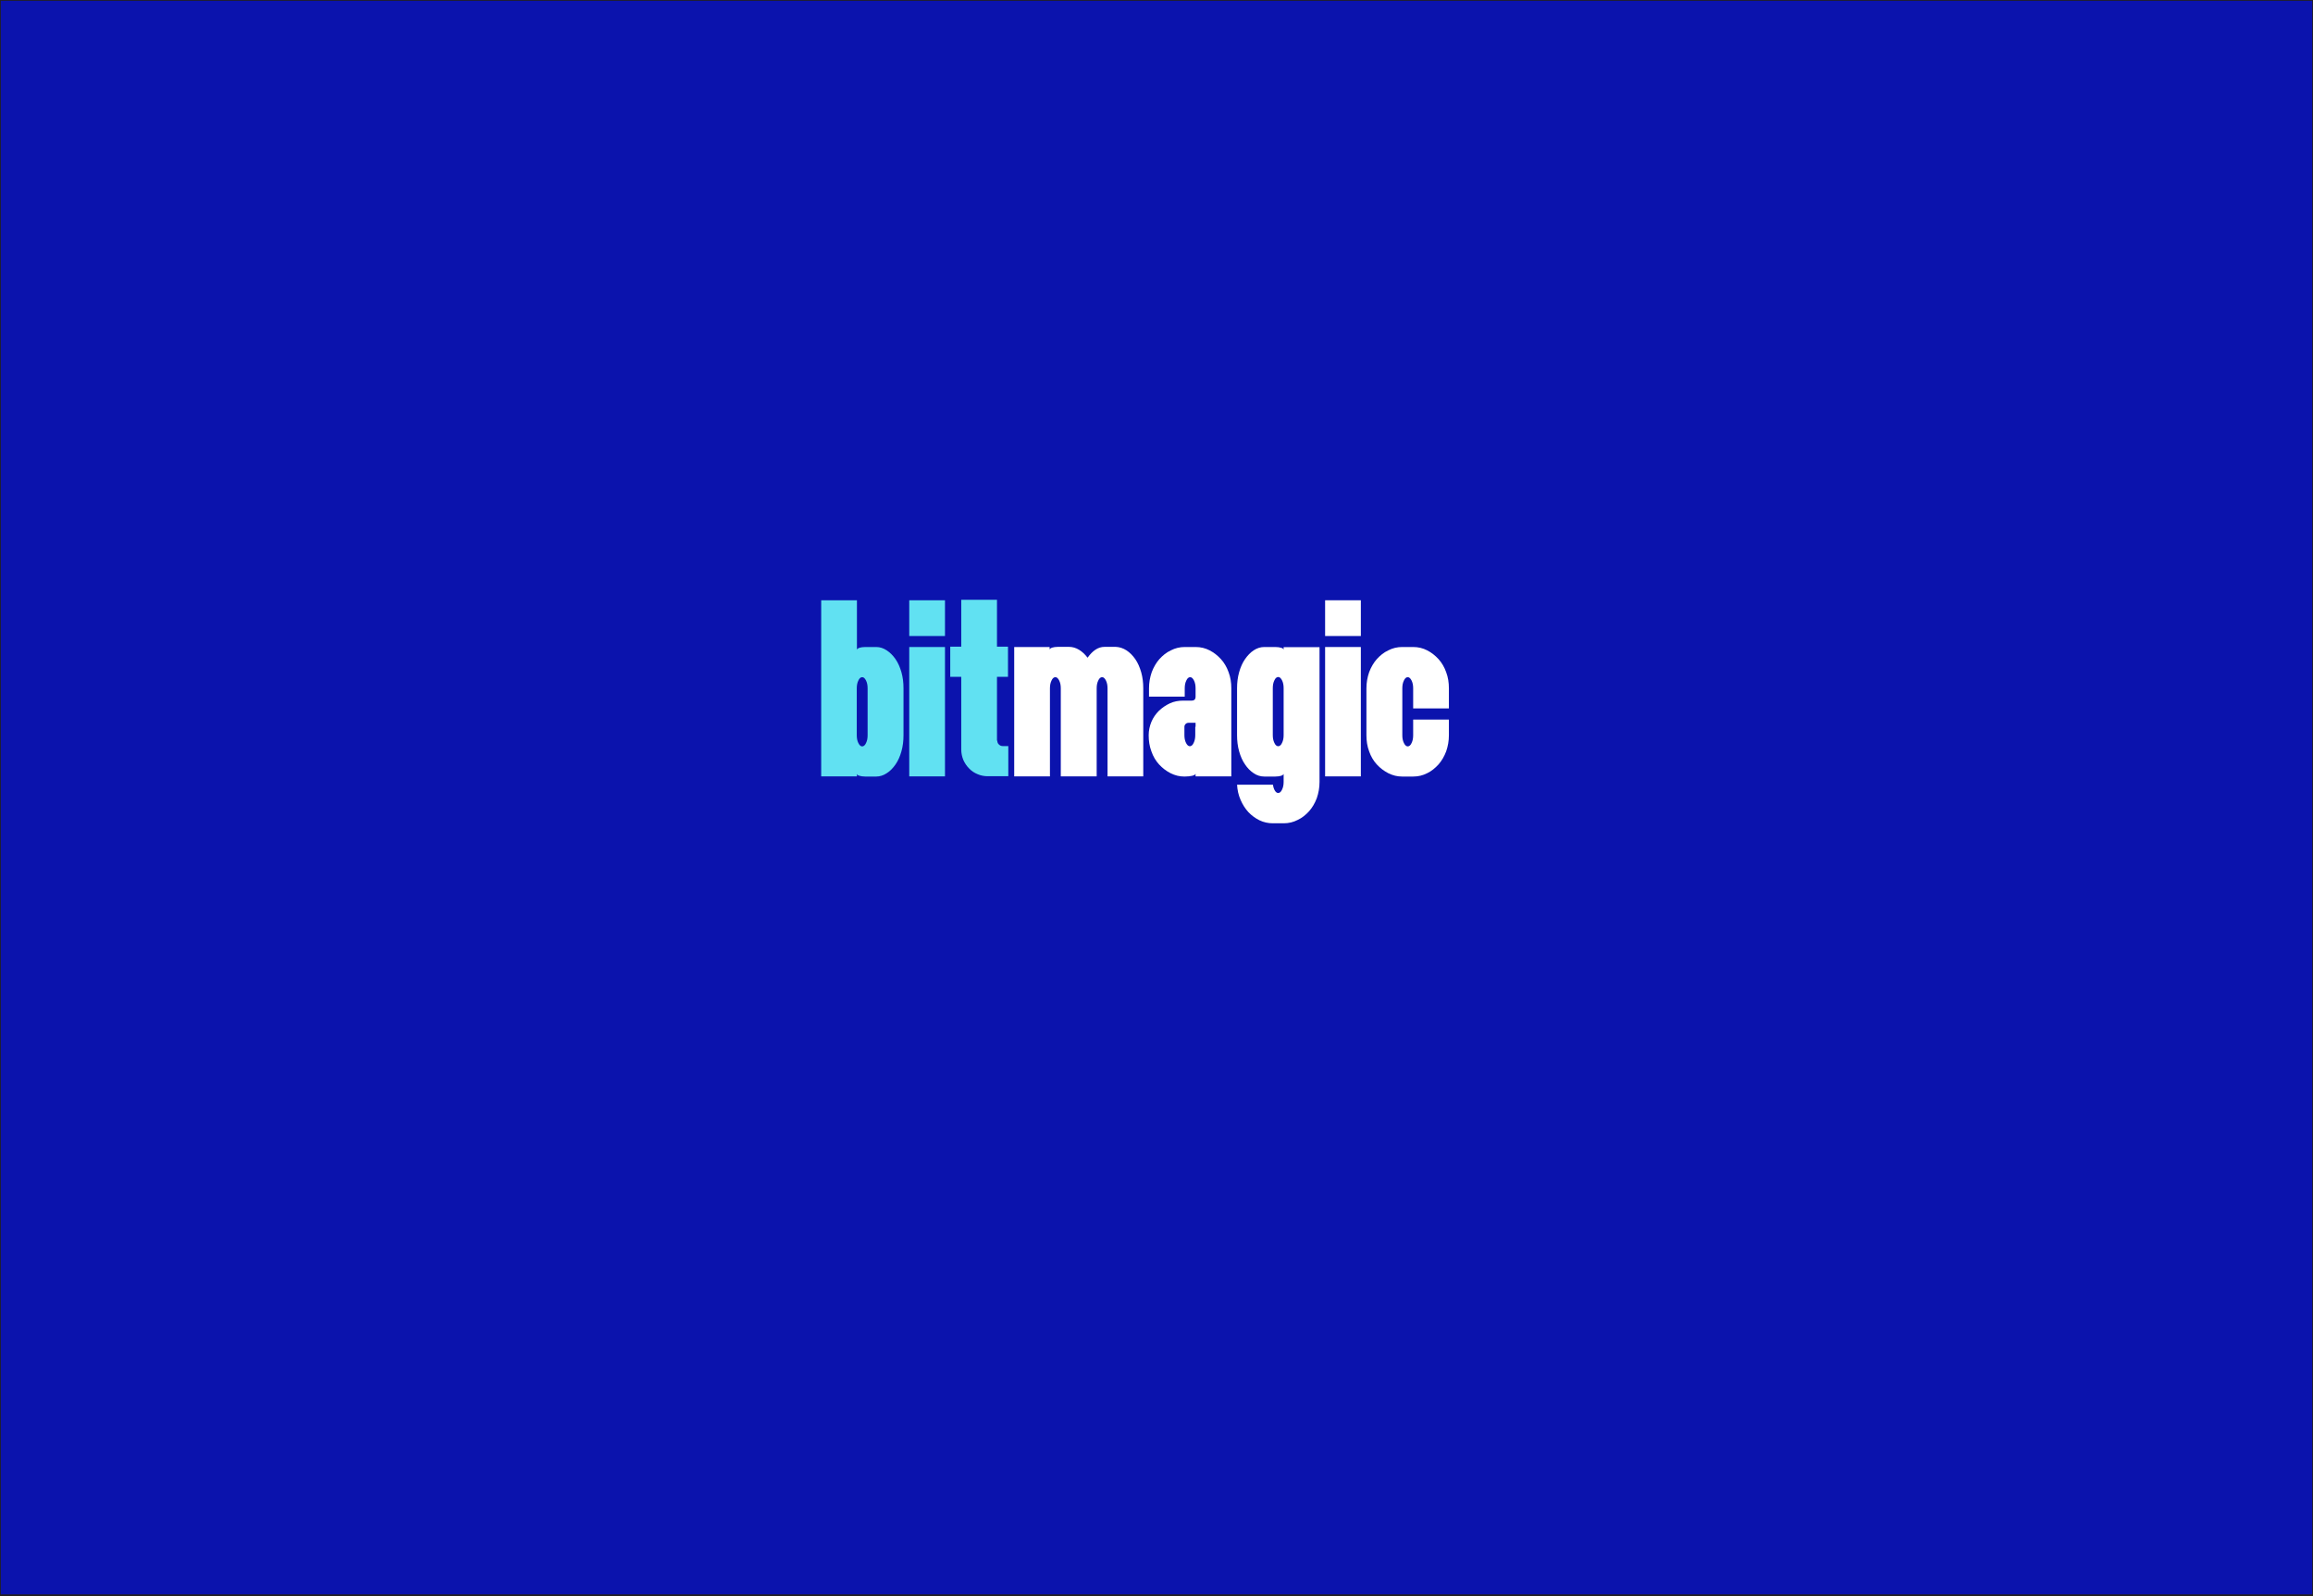
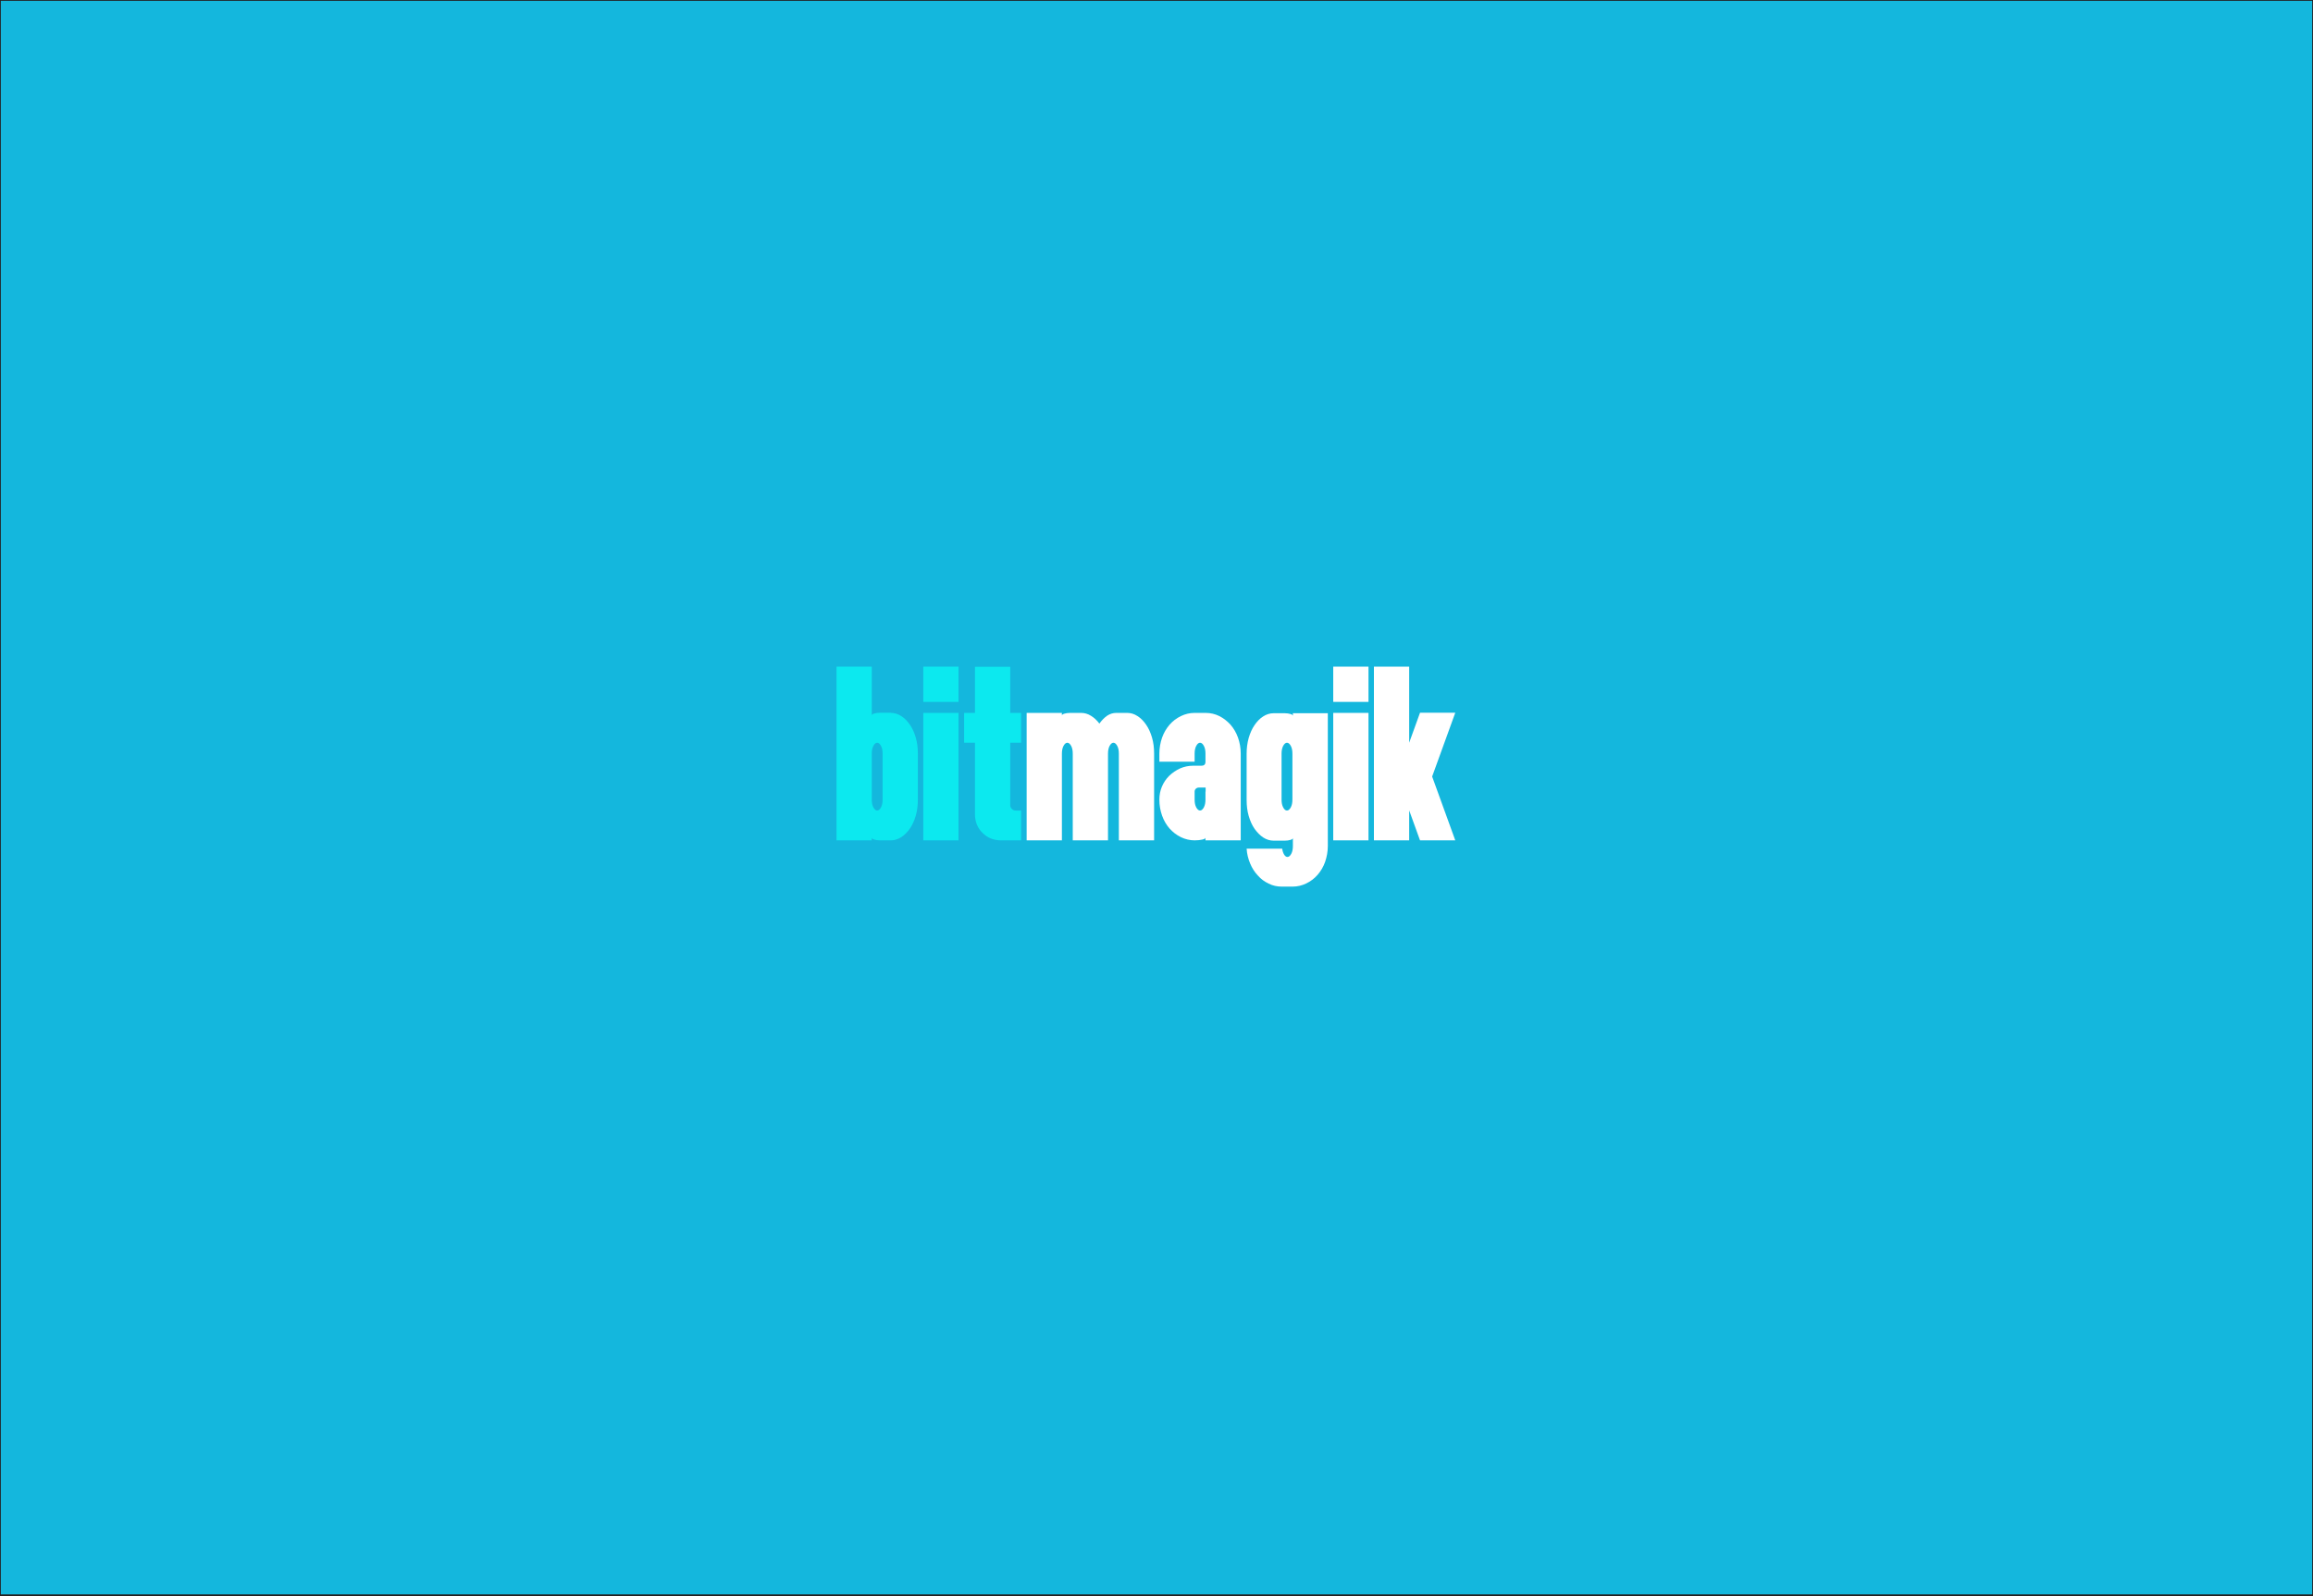
<svg xmlns="http://www.w3.org/2000/svg" version="1.1" id="Layer_1" x="0px" y="0px" viewBox="0 0 1450 1000" style="enable-background:new 0 0 1450 1000;" xml:space="preserve">
  <style type="text/css">
- 	.st0{fill:#0B13AD;stroke:#231F20;stroke-miterlimit:10;}
- 	.st1{fill:#61E1F2;}
+ 	.st0{fill:#14B7DD;stroke:#231F20;stroke-miterlimit:10;}
+ 	.st1{fill:#0CE9EF;}
	.st2{fill:#FFFFFF;}
</style>
  <rect class="st0" width="1450" height="1000" />
  <g>
-     <path class="st1" d="M549.3,405.6c2.3,0,4.5,0.7,6.6,2.1c2.1,1.4,3.9,3.2,5.5,5.5c1.6,2.3,2.8,5.1,3.7,8.2   c0.9,3.2,1.3,6.5,1.3,10.1v29.4c0,3.6-0.4,6.9-1.3,10.1c-0.9,3.2-2.1,5.9-3.7,8.2c-1.6,2.3-3.4,4.2-5.5,5.5   c-2.1,1.4-4.3,2.1-6.6,2.1h-6.9c-1.5,0-2.7-0.2-3.7-0.5c-1-0.3-1.5-0.7-1.5-1.3v1.7h-22.4V376.3h22.4v31.1c0-0.5,0.5-0.9,1.5-1.3   c1-0.3,2.2-0.5,3.7-0.5H549.3z M537.1,460.9c0,1.9,0.3,3.5,1,4.9c0.7,1.4,1.5,2.1,2.4,2.1c0.9,0,1.8-0.7,2.4-2.1c0.7-1.4,1-3,1-4.9   v-29.4c0-1.9-0.3-3.5-1-4.9c-0.7-1.4-1.5-2.1-2.4-2.1c-0.9,0-1.8,0.7-2.4,2.1c-0.7,1.4-1,3-1,4.9V460.9z" />
-     <path class="st1" d="M570,376.3h22.4v22.4H570V376.3z M570,486.7v-81.1h22.4v81.1H570z" />
-     <path class="st1" d="M625.2,464.3c0,0.9,0.3,1.8,1,2.4c0.7,0.7,1.5,1,2.4,1h3.5v18.9h-12.8c-2.3,0-4.5-0.4-6.5-1.3   c-2-0.8-3.8-2-5.3-3.6c-1.5-1.5-2.7-3.3-3.6-5.3c-0.8-2-1.3-4.2-1.3-6.5v-45.6h-6.9v-18.9h6.9v-29.4h22.4v29.4h6.9v18.9h-6.9V464.3   z" />
-     <path class="st2" d="M706.2,407.7c2.1,1.4,3.9,3.2,5.5,5.5c1.6,2.3,2.8,5.1,3.7,8.2c0.9,3.2,1.3,6.5,1.3,10.1v55.2h-22.4v-55.2   c0-1.9-0.3-3.5-1-4.9c-0.7-1.4-1.5-2.1-2.4-2.1s-1.8,0.7-2.4,2.1c-0.7,1.4-1,3-1,4.9v55.2H665v-55.2c0-1.9-0.3-3.5-1-4.9   c-0.7-1.4-1.5-2.1-2.4-2.1c-0.9,0-1.8,0.7-2.4,2.1c-0.7,1.4-1,3-1,4.9v55.2h-22.4v-81.1H658v1.7c0-0.5,0.5-0.9,1.5-1.3   c1-0.3,2.2-0.5,3.7-0.5h6.9c2.2,0,4.3,0.6,6.3,1.8c2,1.2,3.8,2.9,5.4,5c1.5-2.1,3.1-3.8,4.9-5c1.8-1.2,3.7-1.8,5.8-1.8h6.9   C701.8,405.6,704,406.3,706.2,407.7z" />
-     <path class="st2" d="M749.5,405.6c3.2,0,6.1,0.7,8.8,2.1c2.7,1.4,5,3.2,7.1,5.5c2.1,2.3,3.7,5.1,4.8,8.2c1.2,3.2,1.7,6.5,1.7,10.1   v24.1v5.2v25.9h-22.4V485c0,0.5-0.7,0.9-2,1.3c-1.3,0.3-3,0.5-5,0.5c-3.1,0-5.9-0.7-8.7-2.1c-2.7-1.4-5.1-3.2-7.2-5.5   c-2.1-2.3-3.7-5-4.8-8.2c-1.2-3.2-1.7-6.5-1.7-10.1c0-2.9,0.6-5.7,1.7-8.4c1.1-2.6,2.7-4.9,4.7-6.9c2-1.9,4.3-3.5,6.9-4.7   c2.6-1.2,5.4-1.7,8.4-1.7h5.2c1.7,0,2.5-0.8,2.5-2.5v-5.2c0-1.9-0.3-3.5-1-4.9c-0.7-1.4-1.5-2.1-2.4-2.1s-1.8,0.7-2.4,2.1   c-0.7,1.4-1,3-1,4.9v5.2h-22.4v-5.2c0-3.6,0.6-6.9,1.7-10.1c1.2-3.2,2.8-5.9,4.8-8.2c2.1-2.3,4.4-4.2,7.2-5.5   c2.7-1.4,5.6-2.1,8.7-2.1H749.5z M749.5,455.6v-2.5h-4.3c-0.7,0-1.4,0.2-1.9,0.7c-0.5,0.5-0.8,1.1-0.8,1.8v5.2c0,1.9,0.3,3.5,1,4.9   c0.7,1.4,1.5,2.1,2.4,2.1s1.8-0.7,2.4-2.1c0.7-1.4,1-3,1-4.9V455.6z" />
-     <path class="st2" d="M827.2,405.6v84.6c0,3.6-0.6,6.9-1.7,10.1c-1.2,3.2-2.8,5.9-4.8,8.2c-2.1,2.3-4.4,4.2-7.2,5.5   c-2.7,1.4-5.6,2.1-8.7,2.1h-6.9c-2.9,0-5.7-0.6-8.4-1.9c-2.6-1.3-4.9-3-6.9-5.1c-2-2.2-3.6-4.7-4.9-7.7c-1.3-2.9-2-6.1-2.2-9.5h0.2   H798c0.2,1.5,0.6,2.7,1.2,3.7c0.6,1,1.3,1.5,2.1,1.5c0.9,0,1.8-0.7,2.4-2.1c0.7-1.4,1-3,1-4.9V485c0,0.5-0.5,0.9-1.5,1.3   c-1,0.3-2.2,0.5-3.7,0.5h-6.9c-2.4,0-4.7-0.7-6.7-2.1c-2.1-1.4-3.9-3.2-5.4-5.5c-1.6-2.3-2.8-5-3.7-8.2c-0.9-3.2-1.3-6.5-1.3-10.1   v-29.4c0-3.6,0.4-6.9,1.3-10.1c0.9-3.2,2.1-5.9,3.7-8.2c1.6-2.3,3.4-4.2,5.4-5.5c2.1-1.4,4.3-2.1,6.7-2.1h6.9   c1.5,0,2.7,0.2,3.7,0.5c1,0.3,1.5,0.7,1.5,1.3v-1.7H827.2z M801.3,467.8c0.9,0,1.8-0.7,2.4-2.1c0.7-1.4,1-3,1-4.9v-29.4   c0-1.9-0.3-3.5-1-4.9c-0.7-1.4-1.5-2.1-2.4-2.1c-0.9,0-1.8,0.7-2.4,2.1c-0.7,1.4-1,3-1,4.9v29.4c0,1.9,0.3,3.5,1,4.9   C799.5,467.1,800.4,467.8,801.3,467.8z" />
-     <path class="st2" d="M830.7,376.3h22.4v22.4h-22.4V376.3z M830.7,486.7v-81.1h22.4v81.1H830.7z" />
-     <path class="st2" d="M908.3,451.1v9.8c0,3.6-0.6,6.9-1.7,10.1c-1.2,3.2-2.8,5.9-4.8,8.2c-2.1,2.3-4.4,4.2-7.1,5.5   c-2.7,1.4-5.6,2.1-8.8,2.1h-6.9c-3.1,0-5.9-0.7-8.7-2.1c-2.7-1.4-5.1-3.2-7.2-5.5c-2.1-2.3-3.7-5-4.8-8.2   c-1.2-3.2-1.7-6.5-1.7-10.1v-29.4c0-3.6,0.6-6.9,1.7-10.1c1.2-3.2,2.8-5.9,4.8-8.2c2.1-2.3,4.4-4.2,7.2-5.5   c2.7-1.4,5.6-2.1,8.7-2.1h6.9c3.2,0,6.1,0.7,8.8,2.1c2.7,1.4,5,3.2,7.1,5.5c2.1,2.3,3.7,5.1,4.8,8.2c1.2,3.2,1.7,6.5,1.7,10.1v12.6   h-22.4v-12.6c0-1.9-0.3-3.5-1-4.9c-0.7-1.4-1.5-2.1-2.4-2.1c-0.9,0-1.8,0.7-2.4,2.1c-0.7,1.4-1,3-1,4.9v29.4c0,1.9,0.3,3.5,1,4.9   c0.7,1.4,1.5,2.1,2.4,2.1c0.9,0,1.8-0.7,2.4-2.1c0.7-1.4,1-3,1-4.9v-9.8H908.3z" />
+     <path class="st1" d="M558.5,446.9c2.3,0,4.5,0.7,6.5,2c2.1,1.3,3.9,3.2,5.4,5.4c1.6,2.3,2.8,5,3.7,8.1c0.9,3.1,1.3,6.4,1.3,10v28.9   c0,3.5-0.4,6.8-1.3,10c-0.9,3.1-2.1,5.8-3.7,8.1c-1.6,2.3-3.4,4.1-5.4,5.4c-2.1,1.3-4.3,2-6.5,2h-6.8c-1.5,0-2.7-0.2-3.7-0.5   c-1-0.3-1.5-0.7-1.5-1.2v1.7h-22.1V417.9h22.1v30.6c0-0.5,0.5-0.9,1.5-1.2c1-0.3,2.2-0.5,3.7-0.5H558.5z M546.5,501.3   c0,1.9,0.3,3.5,1,4.8c0.7,1.3,1.5,2,2.4,2c0.9,0,1.7-0.7,2.4-2c0.7-1.3,1-3,1-4.8v-28.9c0-1.9-0.3-3.5-1-4.8c-0.7-1.3-1.5-2-2.4-2   c-0.9,0-1.7,0.7-2.4,2c-0.7,1.3-1,3-1,4.8V501.3z" />
+     <path class="st1" d="M578.8,417.9h22.1V440h-22.1V417.9z M578.8,526.8v-79.9h22.1v79.9H578.8z" />
+     <path class="st1" d="M633.3,504.7c0,0.9,0.3,1.7,1,2.4c0.7,0.7,1.5,1,2.4,1h3.4v18.7h-12.6c-2.3,0-4.4-0.4-6.4-1.2   c-2-0.8-3.7-2-5.2-3.5c-1.5-1.5-2.7-3.2-3.5-5.2c-0.8-2-1.2-4.1-1.2-6.4v-44.9h-6.8v-18.7h6.8v-28.9h22.1v28.9h6.8v18.7h-6.8V504.7   z" />
+     <path class="st2" d="M713.1,448.9c2.1,1.3,3.9,3.2,5.4,5.4c1.6,2.3,2.8,5,3.7,8.1c0.9,3.1,1.3,6.4,1.3,10v54.4h-22.1v-54.4   c0-1.9-0.3-3.5-1-4.8c-0.7-1.3-1.5-2-2.4-2c-0.9,0-1.7,0.7-2.4,2c-0.7,1.3-1,3-1,4.8v54.4h-22.1v-54.4c0-1.9-0.3-3.5-1-4.8   c-0.7-1.3-1.5-2-2.4-2c-0.9,0-1.7,0.7-2.4,2c-0.7,1.3-1,3-1,4.8v54.4h-22.1v-79.9h22.1v1.7c0-0.5,0.5-0.9,1.5-1.2   c1-0.3,2.2-0.5,3.7-0.5h6.8c2.2,0,4.3,0.6,6.2,1.8c2,1.2,3.7,2.8,5.3,4.9c1.5-2.1,3.1-3.7,4.8-4.9c1.8-1.2,3.7-1.8,5.8-1.8h6.8   C708.8,446.9,711,447.5,713.1,448.9z" />
+     <path class="st2" d="M755.8,446.9c3.1,0,6,0.7,8.6,2c2.6,1.3,5,3.2,7,5.4c2,2.3,3.6,5,4.7,8.1c1.1,3.1,1.7,6.4,1.7,10v23.8v5.1   v25.5h-22.1v-1.7c0,0.5-0.6,0.9-1.9,1.2c-1.3,0.3-2.9,0.5-4.9,0.5c-3,0-5.9-0.7-8.6-2c-2.7-1.3-5.1-3.2-7.1-5.4   c-2-2.3-3.6-5-4.7-8.1c-1.1-3.1-1.7-6.4-1.7-10c0-2.9,0.5-5.6,1.6-8.2c1.1-2.6,2.6-4.8,4.6-6.8c2-1.9,4.2-3.4,6.8-4.6   c2.5-1.1,5.3-1.7,8.3-1.7h5.1c1.7,0,2.5-0.8,2.5-2.5v-5.1c0-1.9-0.3-3.5-1-4.8c-0.7-1.3-1.5-2-2.4-2c-0.9,0-1.7,0.7-2.4,2   c-0.7,1.3-1,3-1,4.8v5.1h-22.1v-5.1c0-3.5,0.6-6.8,1.7-10c1.1-3.1,2.7-5.8,4.7-8.1c2-2.3,4.4-4.1,7.1-5.4c2.7-1.3,5.5-2,8.6-2   H755.8z M755.8,496.2v-2.5h-4.2c-0.7,0-1.3,0.2-1.9,0.7c-0.5,0.5-0.8,1.1-0.8,1.8v5.1c0,1.9,0.3,3.5,1,4.8c0.7,1.3,1.5,2,2.4,2   c0.9,0,1.7-0.7,2.4-2c0.7-1.3,1-3,1-4.8V496.2z" />
+     <path class="st2" d="M832.4,446.9v83.4c0,3.5-0.6,6.8-1.7,10c-1.1,3.1-2.7,5.8-4.7,8.1c-2,2.3-4.4,4.1-7.1,5.4   c-2.7,1.3-5.5,2-8.6,2h-6.8c-2.9,0-5.7-0.6-8.2-1.9c-2.6-1.2-4.9-2.9-6.8-5.1c-2-2.1-3.6-4.6-4.8-7.5c-1.2-2.9-2-6-2.2-9.3h0.2   h22.1c0.2,1.5,0.6,2.7,1.2,3.7c0.6,1,1.3,1.5,2.1,1.5c0.9,0,1.7-0.7,2.4-2c0.7-1.3,1-3,1-4.8v-5.1c0,0.5-0.5,0.9-1.5,1.2   c-1,0.3-2.2,0.5-3.7,0.5h-6.8c-2.4,0-4.6-0.7-6.6-2c-2-1.3-3.8-3.2-5.4-5.4c-1.6-2.3-2.8-5-3.7-8.1c-0.9-3.1-1.3-6.4-1.3-10v-28.9   c0-3.5,0.4-6.8,1.3-10c0.9-3.1,2.1-5.8,3.7-8.1c1.6-2.3,3.3-4.1,5.4-5.4c2-1.3,4.2-2,6.6-2h6.8c1.5,0,2.7,0.2,3.7,0.5   c1,0.3,1.5,0.7,1.5,1.2v-1.7H832.4z M806.8,508.1c0.9,0,1.7-0.7,2.4-2c0.7-1.3,1-3,1-4.8v-28.9c0-1.9-0.3-3.5-1-4.8   c-0.7-1.3-1.5-2-2.4-2c-0.9,0-1.7,0.7-2.4,2c-0.7,1.3-1,3-1,4.8v28.9c0,1.9,0.3,3.5,1,4.8C805.1,507.5,805.9,508.1,806.8,508.1z" />
+     <path class="st2" d="M835.8,417.9h22.1V440h-22.1V417.9z M835.8,526.8v-79.9h22.1v79.9H835.8z" />
+     <path class="st2" d="M883.4,526.8h-22.1V417.9h22.1v47.7l6.8-18.8h22.1l-14.5,40l14.5,40h-22.1l-6.8-18.8V526.8z" />
  </g>
</svg>
